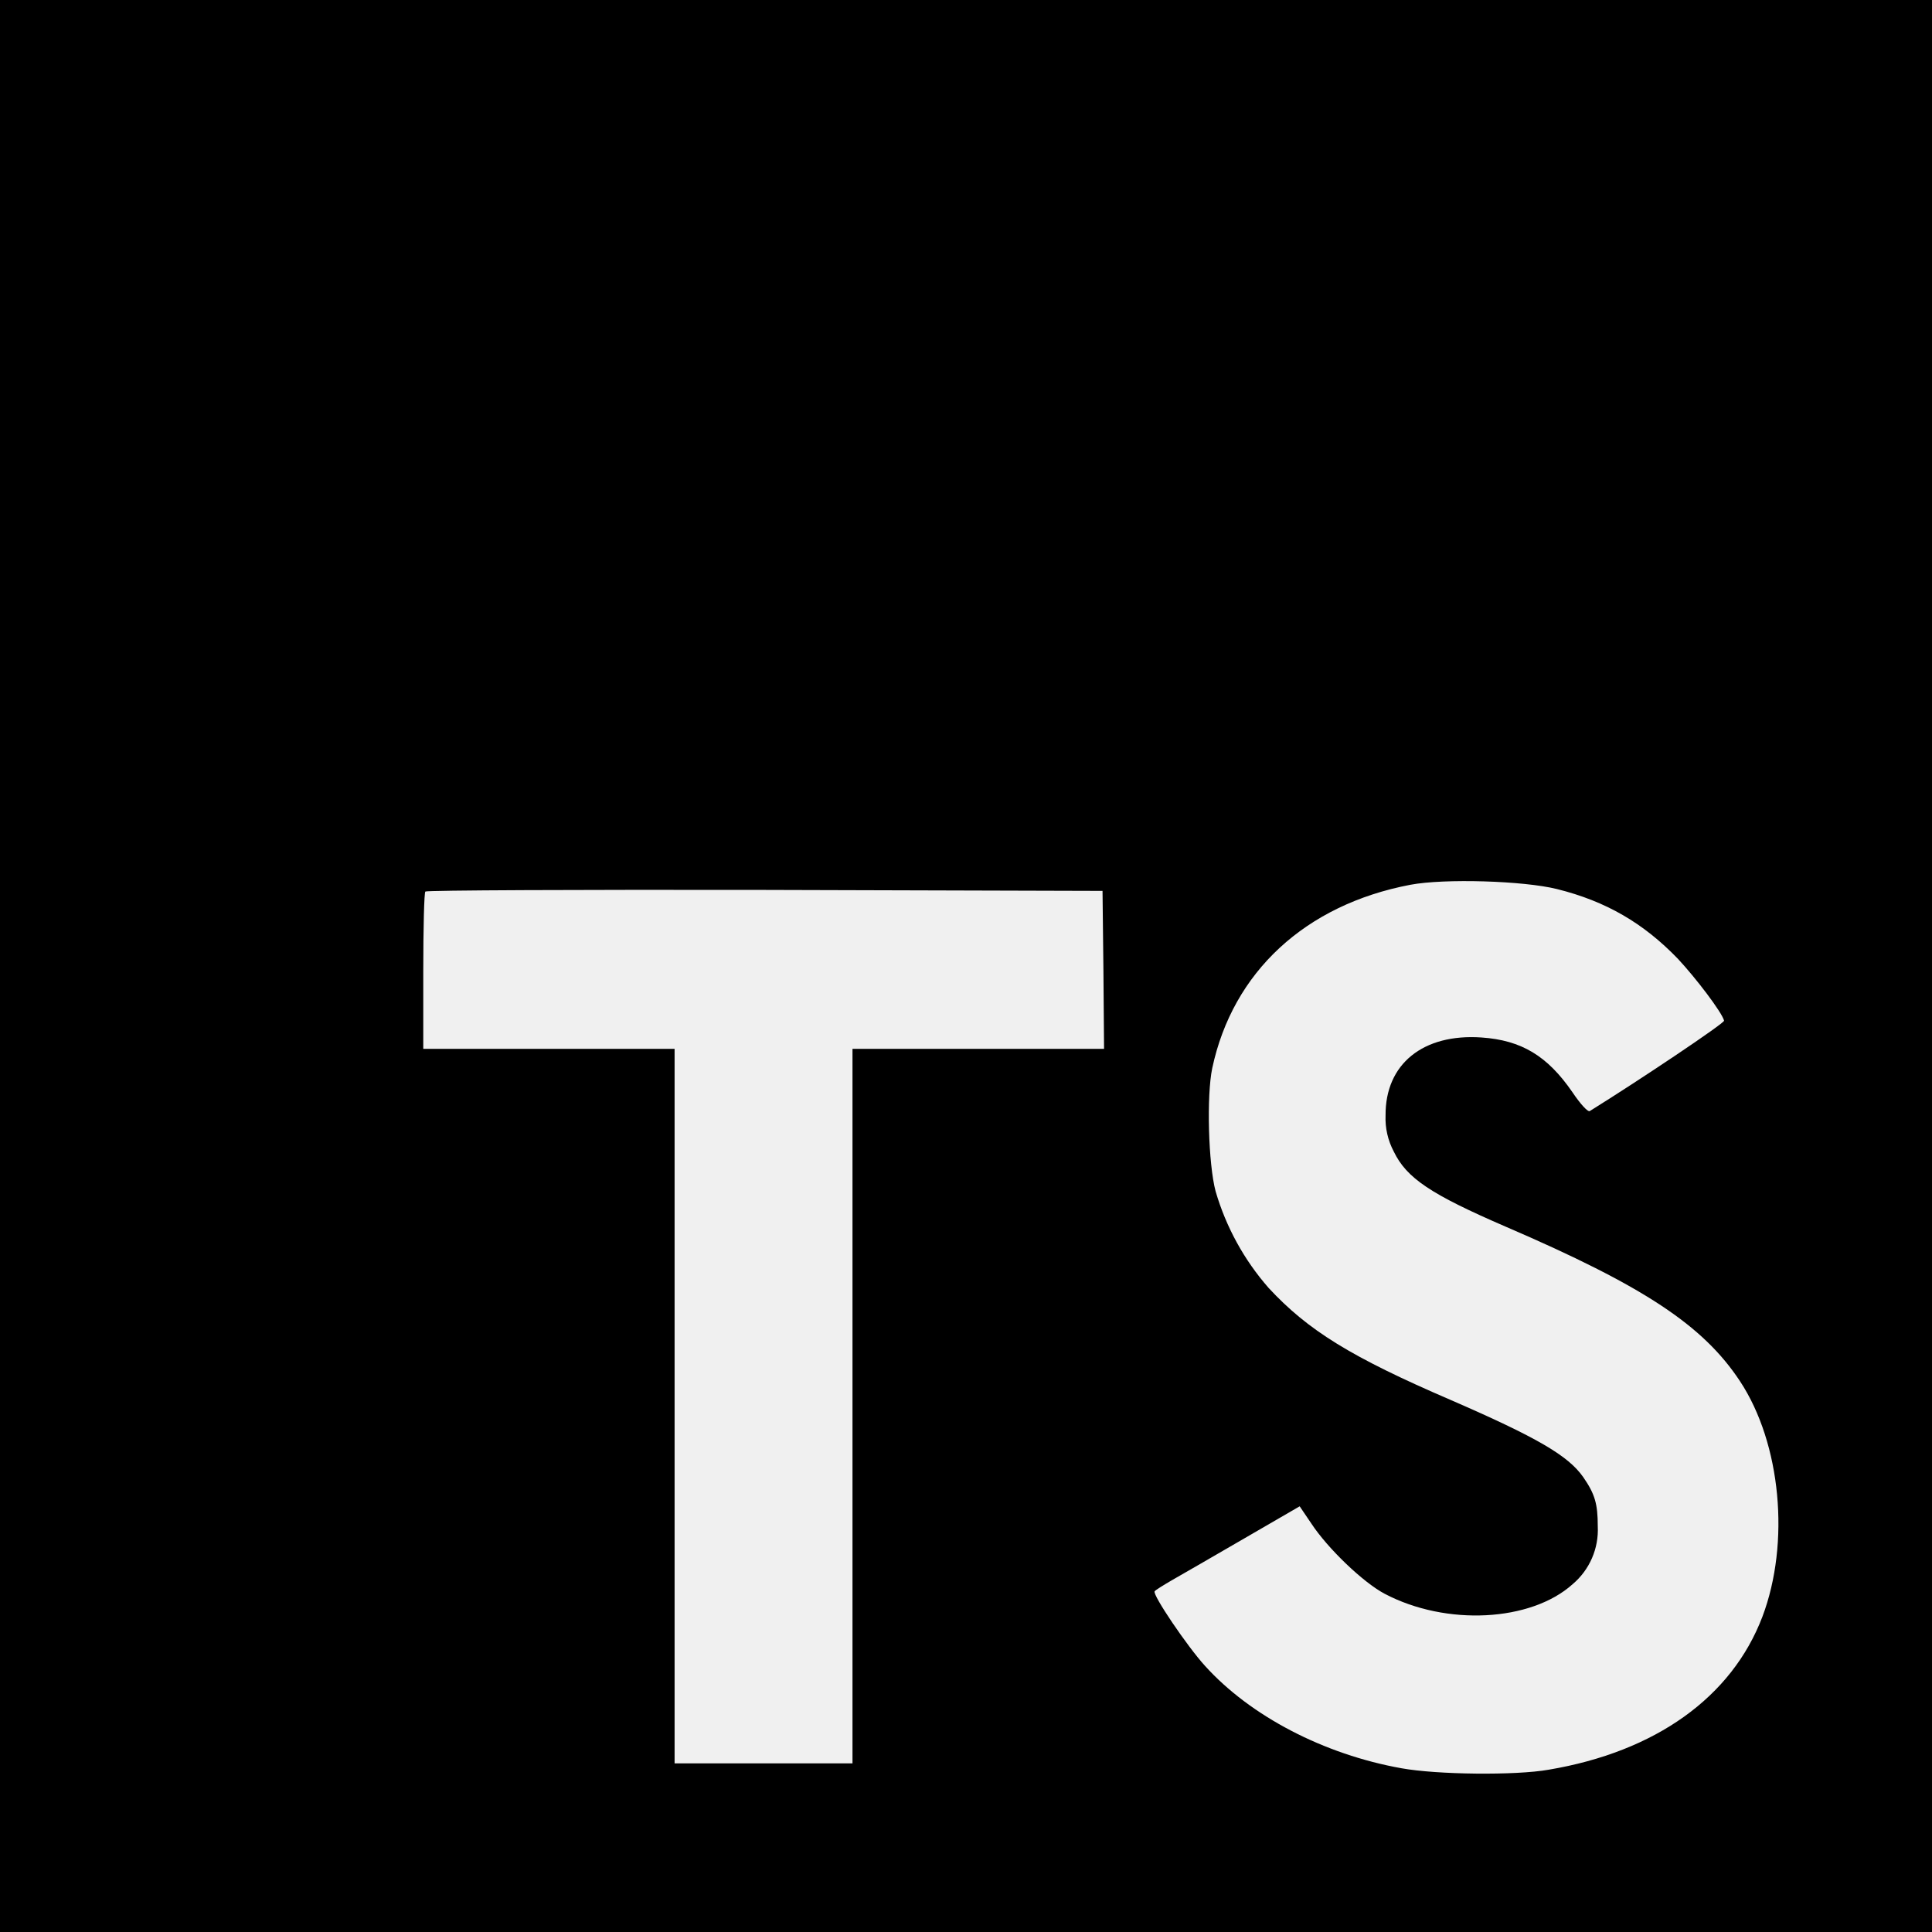
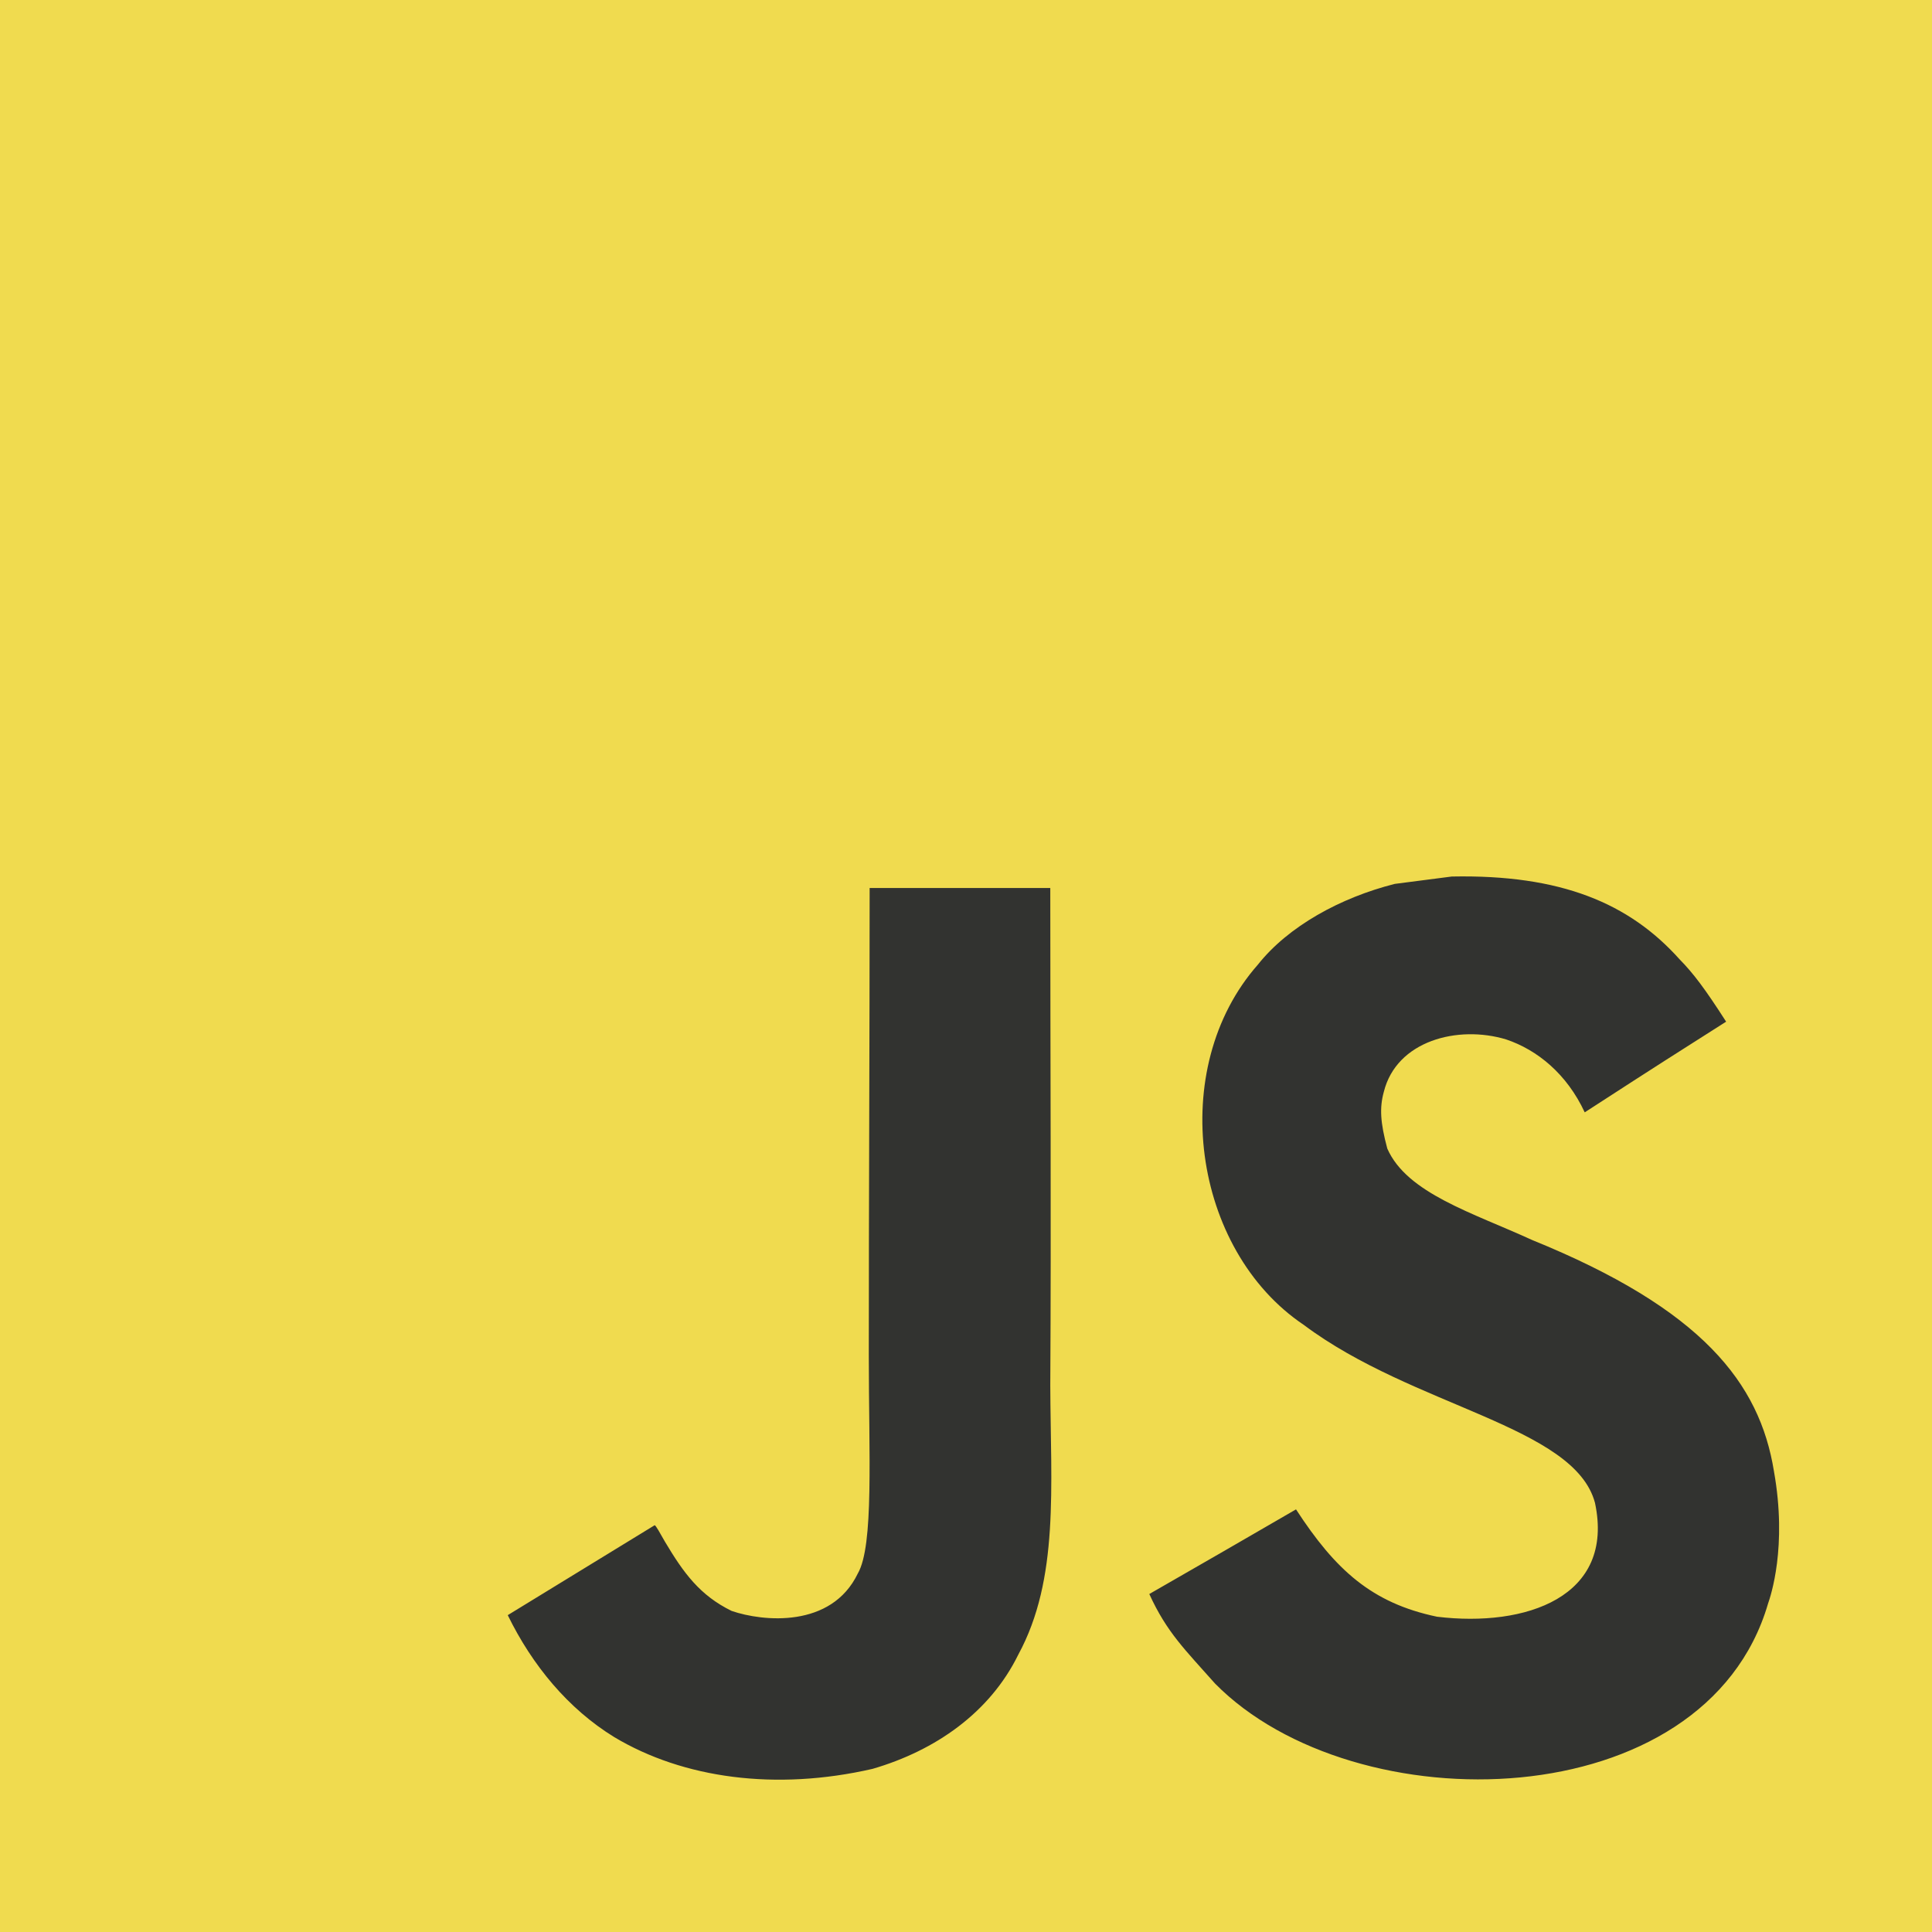
- <svg xmlns="http://www.w3.org/2000/svg" stroke="currentColor" fill="currentColor" stroke-width="0" role="img" viewBox="0 0 24 24" aria-label="Icon for typescript language">
-   <path d="M0 12v12h24V0H0zm19.341-.956c.61.152 1.074.423 1.501.865.221.236.549.666.575.77.008.03-1.036.73-1.668 1.123-.023.015-.115-.084-.217-.236-.31-.45-.633-.644-1.128-.678-.728-.05-1.196.331-1.192.967a.88.88 0 0 0 .102.45c.16.331.458.53 1.39.933 1.719.74 2.454 1.227 2.911 1.92.51.773.625 2.008.278 2.926-.38.998-1.325 1.676-2.655 1.9-.411.073-1.386.062-1.828-.018-.964-.172-1.878-.648-2.442-1.273-.221-.243-.652-.88-.625-.925.011-.016.11-.077.22-.141.108-.061.511-.294.892-.515l.69-.4.145.214c.202.308.643.731.91.872.766.404 1.817.347 2.335-.118a.883.883 0 0 0 .313-.72c0-.278-.035-.4-.18-.61-.186-.266-.567-.49-1.649-.96-1.238-.533-1.771-.864-2.259-1.39a3.165 3.165 0 0 1-.659-1.2c-.091-.339-.114-1.189-.042-1.531.255-1.197 1.158-2.03 2.461-2.278.423-.08 1.406-.05 1.821.053zm-5.634 1.002l.008.983H10.59v8.876H8.38v-8.876H5.258v-.964c0-.534.011-.98.026-.99.012-.016 1.913-.024 4.217-.02l4.195.012z" />
+ <svg xmlns="http://www.w3.org/2000/svg" width="16" height="16" viewBox="0 0 16 16" fill="none">
+   <g clip-path="url(#clip0_323_61)">
+     <path d="M0 0H16V16H0V0Z" fill="#F0DB4F" />
+     <path d="M14.691 12.184C14.573 11.454 14.097 10.841 12.688 10.269C12.198 10.044 11.652 9.883 11.489 9.512C11.431 9.296 11.424 9.174 11.46 9.043C11.565 8.619 12.072 8.487 12.473 8.608C12.732 8.695 12.976 8.894 13.124 9.212C13.814 8.765 13.813 8.768 14.295 8.461C14.119 8.187 14.024 8.061 13.909 7.944C13.493 7.48 12.928 7.241 12.023 7.259C11.866 7.279 11.708 7.3 11.551 7.32C11.1 7.434 10.669 7.671 10.417 7.989C9.659 8.849 9.875 10.353 10.797 10.972C11.705 11.653 13.039 11.808 13.209 12.446C13.375 13.226 12.636 13.478 11.901 13.389C11.36 13.276 11.059 13.001 10.733 12.5C10.134 12.847 10.134 12.847 9.518 13.201C9.664 13.521 9.817 13.665 10.062 13.942C11.221 15.118 14.122 15.06 14.642 13.281C14.663 13.22 14.803 12.812 14.691 12.184V12.184ZM8.698 7.354H7.202C7.202 8.646 7.195 9.93 7.195 11.223C7.195 12.046 7.238 12.8 7.104 13.031C6.885 13.486 6.318 13.43 6.059 13.341C5.796 13.212 5.662 13.028 5.507 12.768C5.465 12.694 5.433 12.636 5.422 12.631C5.016 12.879 4.611 13.128 4.205 13.376C4.408 13.792 4.706 14.152 5.087 14.386C5.658 14.728 6.424 14.833 7.226 14.649C7.748 14.497 8.198 14.182 8.433 13.703C8.774 13.075 8.701 12.315 8.698 11.474C8.706 10.102 8.698 8.73 8.698 7.354Z" fill="#323330" />
+   </g>
+   <defs>
+     <clipPath id="clip0_323_61">
+       <rect width="16" height="16" fill="white" />
+     </clipPath>
+   </defs>
</svg>
